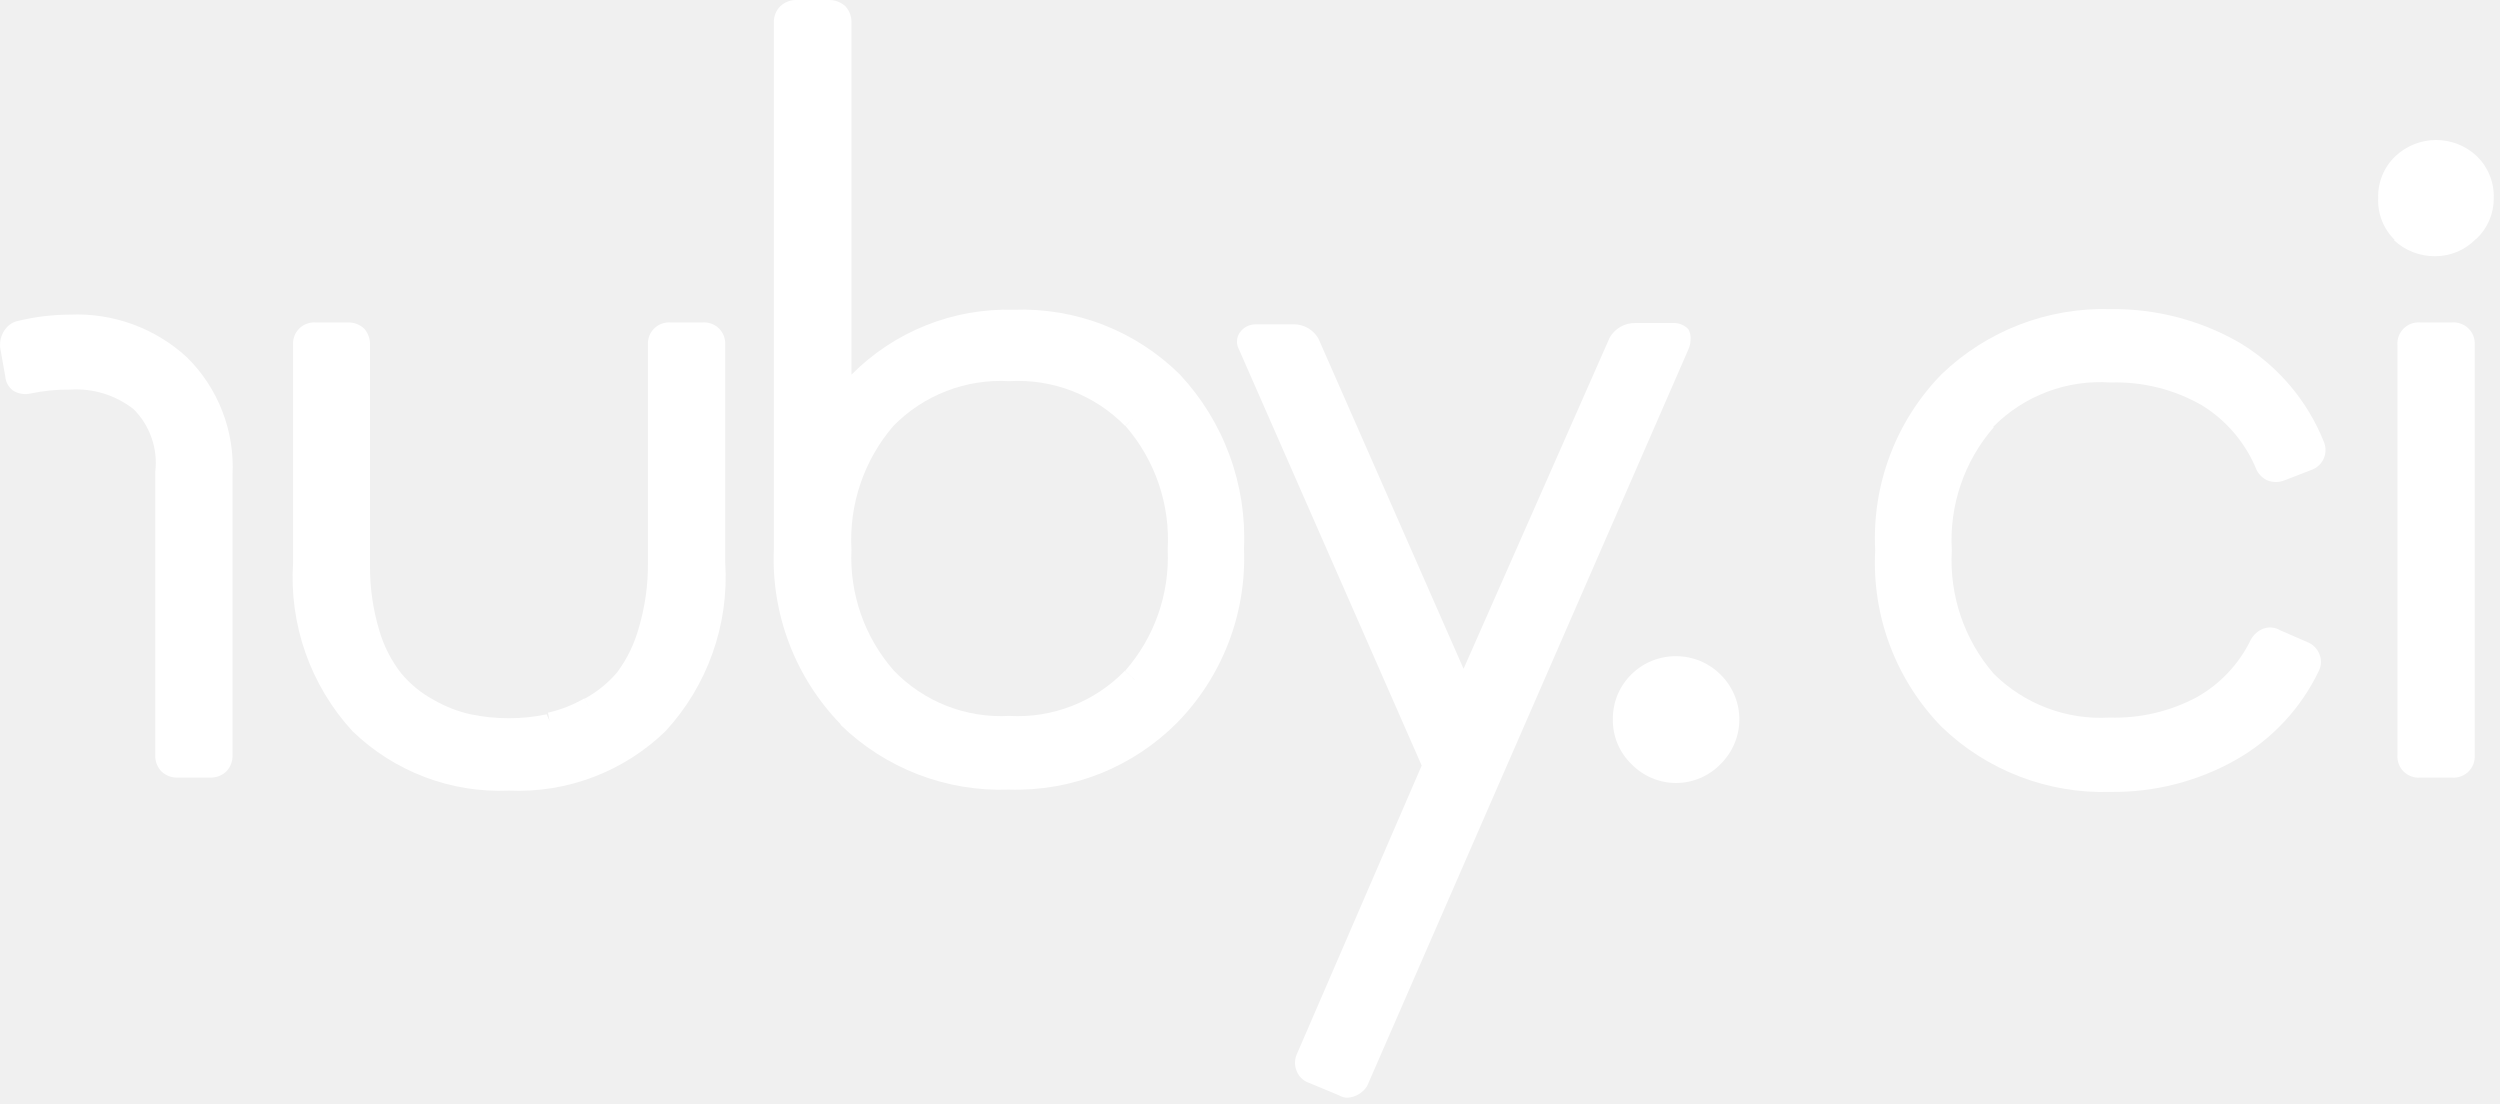
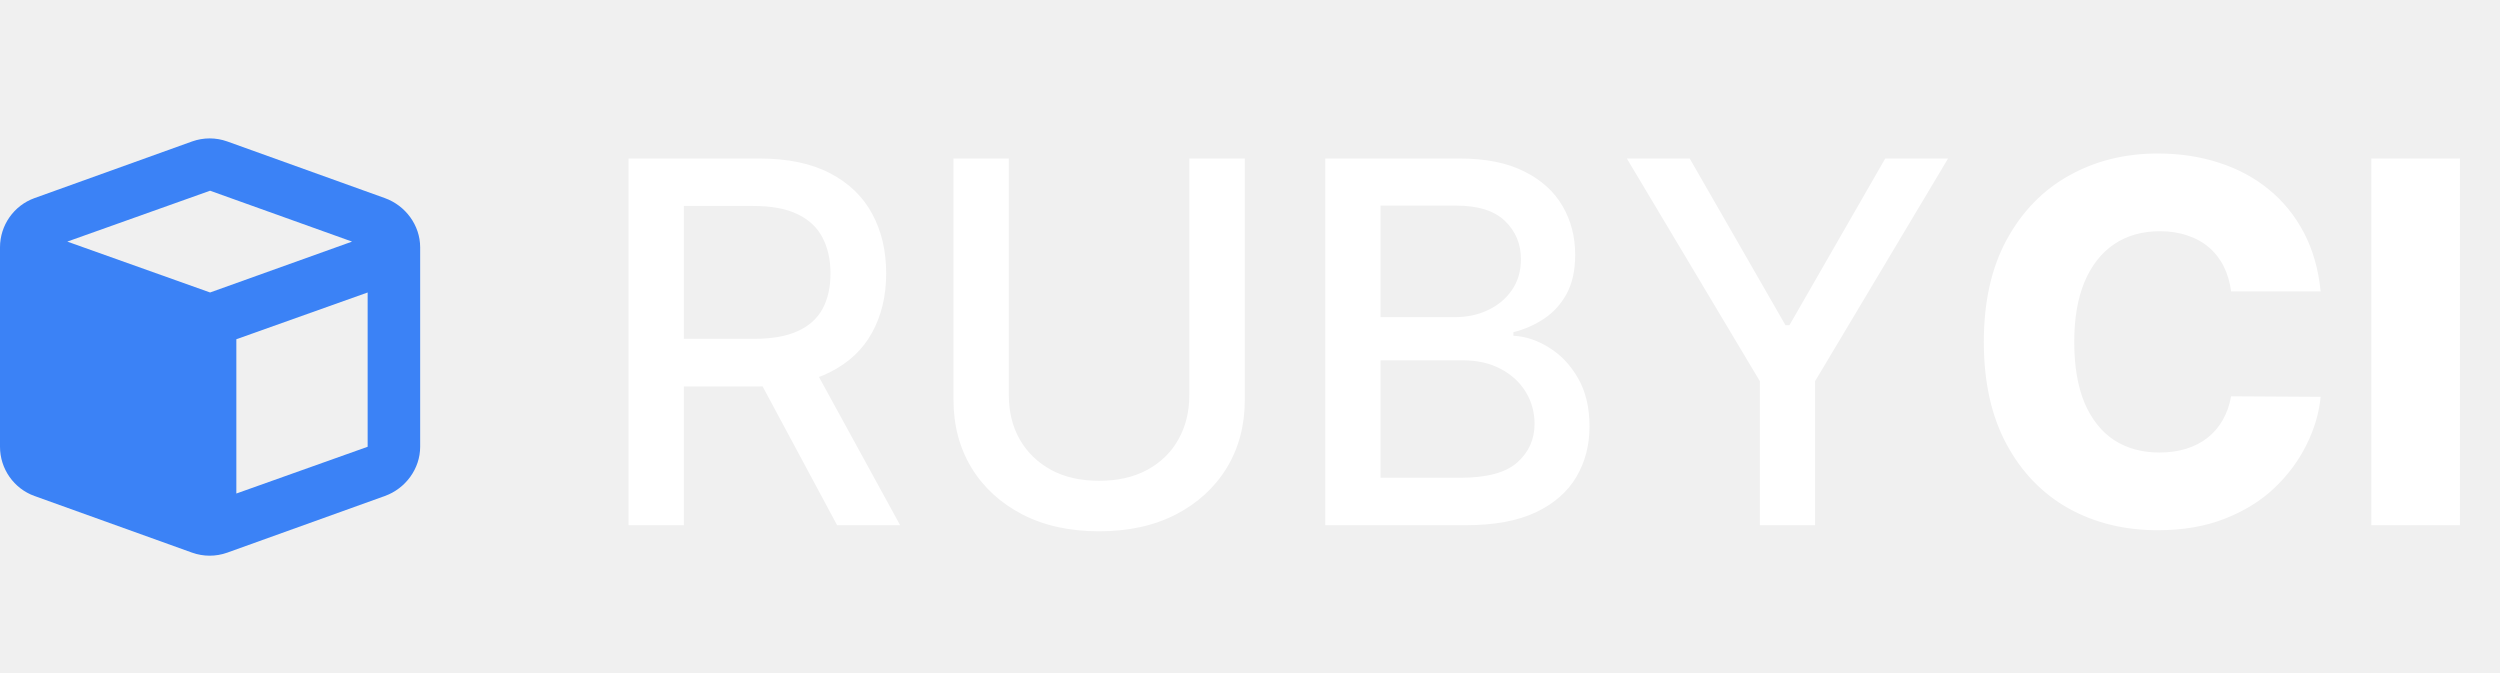
- <svg xmlns="http://www.w3.org/2000/svg" width="77" height="34" viewBox="0 0 77 34" fill="none">
-   <path d="M0.572 9.88C1.092 9.755 1.626 9.692 2.162 9.69C3.485 9.634 4.776 10.105 5.752 11C6.23 11.469 6.602 12.034 6.845 12.659C7.089 13.283 7.196 13.951 7.162 14.62V23.26C7.165 23.352 7.15 23.443 7.117 23.529C7.084 23.615 7.035 23.694 6.972 23.76C6.905 23.823 6.827 23.873 6.741 23.905C6.655 23.938 6.563 23.953 6.472 23.95H5.472C5.38 23.953 5.288 23.938 5.202 23.905C5.117 23.873 5.038 23.823 4.972 23.76C4.908 23.694 4.859 23.615 4.826 23.529C4.794 23.443 4.778 23.352 4.782 23.26V14.53C4.824 14.179 4.786 13.822 4.669 13.488C4.553 13.153 4.363 12.85 4.112 12.6C3.557 12.168 2.863 11.954 2.162 12C1.752 11.995 1.343 12.035 0.942 12.12C0.757 12.162 0.563 12.13 0.402 12.03C0.332 11.978 0.275 11.912 0.233 11.836C0.192 11.76 0.168 11.676 0.162 11.59L0.002 10.69V10.62C0.001 10.447 0.057 10.278 0.162 10.14C0.26 10.004 0.407 9.911 0.572 9.88Z" fill="white" />
-   <path d="M51.636 20.211C51.379 20.207 51.123 20.255 50.885 20.351C50.646 20.447 50.429 20.59 50.246 20.771C50.062 20.952 49.916 21.169 49.818 21.407C49.72 21.646 49.672 21.903 49.676 22.161C49.673 22.416 49.721 22.669 49.819 22.905C49.917 23.141 50.063 23.354 50.246 23.531C50.424 23.716 50.638 23.863 50.874 23.963C51.11 24.064 51.364 24.116 51.621 24.116C51.878 24.116 52.132 24.064 52.368 23.963C52.604 23.863 52.818 23.716 52.996 23.531L52.716 23.251L52.996 23.531C53.178 23.352 53.323 23.138 53.422 22.901C53.521 22.665 53.572 22.412 53.572 22.156C53.572 21.9 53.521 21.647 53.422 21.411C53.323 21.175 53.178 20.961 52.996 20.781C52.818 20.601 52.606 20.458 52.373 20.36C52.14 20.263 51.889 20.212 51.636 20.211Z" fill="white" />
-   <path d="M52.008 10.149C51.953 10.087 51.885 10.037 51.809 10.002C51.733 9.968 51.651 9.95 51.568 9.949H50.358C50.199 9.948 50.044 9.989 49.907 10.068C49.769 10.147 49.656 10.262 49.578 10.399L45.078 20.599L40.608 10.429C40.532 10.297 40.423 10.186 40.292 10.109C40.16 10.032 40.01 9.99 39.858 9.989H38.668C38.584 9.99 38.502 10.008 38.426 10.042C38.35 10.077 38.283 10.127 38.228 10.189C38.144 10.279 38.097 10.397 38.098 10.519C38.099 10.61 38.123 10.7 38.168 10.779L43.788 23.579L39.938 32.479C39.903 32.56 39.886 32.647 39.886 32.734C39.886 32.822 39.903 32.909 39.938 32.989C39.97 33.072 40.02 33.147 40.084 33.209C40.148 33.271 40.224 33.319 40.308 33.349L41.248 33.739C41.326 33.787 41.416 33.811 41.508 33.809C41.629 33.801 41.747 33.764 41.851 33.701C41.955 33.639 42.043 33.552 42.108 33.449L52.008 10.749C52.044 10.667 52.064 10.579 52.068 10.489C52.082 10.373 52.061 10.254 52.008 10.149Z" fill="white" />
-   <path d="M21.646 9.931H20.646C20.554 9.925 20.462 9.939 20.376 9.972C20.289 10.004 20.211 10.055 20.146 10.12C20.08 10.185 20.03 10.264 19.997 10.35C19.965 10.437 19.951 10.529 19.956 10.621V17.331C19.963 18.008 19.869 18.682 19.677 19.331C19.541 19.829 19.314 20.297 19.006 20.711C18.725 21.04 18.386 21.314 18.006 21.521L18.197 21.861L17.997 21.511C17.648 21.713 17.27 21.862 16.877 21.951L16.956 22.351V22.271L16.837 22.001C16.455 22.082 16.066 22.122 15.677 22.121C15.28 22.122 14.885 22.082 14.496 22.001C14.1 21.913 13.719 21.764 13.367 21.561L13.177 21.911L13.367 21.561C12.985 21.357 12.646 21.082 12.367 20.751C12.051 20.35 11.817 19.891 11.677 19.401C11.484 18.752 11.39 18.078 11.396 17.401V10.621C11.402 10.438 11.338 10.259 11.216 10.121C11.082 9.994 10.902 9.926 10.716 9.931H9.716C9.624 9.925 9.532 9.939 9.446 9.972C9.359 10.004 9.281 10.055 9.216 10.12C9.15 10.185 9.1 10.264 9.067 10.35C9.034 10.437 9.021 10.529 9.027 10.621V17.331C8.965 18.275 9.096 19.221 9.41 20.113C9.725 21.005 10.217 21.824 10.857 22.521L11.136 22.241L11.076 22.301L10.857 22.521C11.494 23.137 12.25 23.617 13.078 23.932C13.907 24.247 14.791 24.389 15.677 24.351C16.562 24.39 17.447 24.248 18.275 23.933C19.104 23.619 19.86 23.138 20.497 22.521C21.138 21.825 21.632 21.007 21.948 20.114C22.265 19.223 22.397 18.276 22.337 17.331V10.621C22.342 10.529 22.328 10.437 22.296 10.35C22.263 10.264 22.213 10.185 22.147 10.12C22.082 10.055 22.004 10.004 21.917 9.972C21.831 9.939 21.739 9.925 21.646 9.931Z" fill="white" />
-   <path d="M36.345 11.54L36.055 11.82L36.345 11.54C35.674 10.874 34.873 10.353 33.993 10.009C33.112 9.665 32.17 9.506 31.225 9.54C30.299 9.513 29.378 9.677 28.517 10.021C27.657 10.365 26.877 10.882 26.225 11.54V0.7C26.229 0.607 26.214 0.514 26.181 0.426C26.148 0.339 26.099 0.259 26.035 0.19C25.896 0.064 25.713 -0.005 25.525 0H24.525C24.343 -0.002 24.168 0.066 24.035 0.19C23.968 0.257 23.916 0.336 23.881 0.424C23.847 0.512 23.831 0.606 23.835 0.7V16.9C23.791 17.895 23.952 18.888 24.306 19.818C24.66 20.748 25.201 21.597 25.895 22.31L26.165 22.04L25.885 22.32C26.57 22.987 27.383 23.508 28.275 23.852C29.167 24.196 30.12 24.355 31.075 24.32C32.031 24.35 32.983 24.183 33.873 23.831C34.762 23.478 35.569 22.947 36.245 22.27C36.939 21.564 37.481 20.723 37.837 19.8C38.193 18.876 38.355 17.889 38.315 16.9C38.36 15.921 38.209 14.942 37.87 14.022C37.532 13.101 37.014 12.258 36.345 11.54ZM34.935 20.93L34.845 20.84L34.645 20.66C34.187 21.134 33.631 21.503 33.017 21.743C32.402 21.983 31.744 22.088 31.085 22.05C30.428 22.087 29.771 21.982 29.159 21.742C28.546 21.502 27.992 21.133 27.535 20.66C26.632 19.634 26.162 18.296 26.225 16.93C26.146 15.541 26.609 14.176 27.515 13.12C27.977 12.649 28.535 12.281 29.151 12.043C29.766 11.805 30.426 11.702 31.085 11.74C31.744 11.701 32.404 11.804 33.02 12.042C33.636 12.28 34.194 12.648 34.655 13.12L34.945 12.85L34.665 13.12C35.579 14.172 36.045 15.539 35.965 16.93C36.026 18.296 35.556 19.632 34.655 20.66L34.945 20.93H34.935ZM35.935 22.02L35.995 22.07L35.935 22.02Z" fill="white" />
-   <path d="M61.396 13.141C61.865 12.668 62.43 12.302 63.053 12.067C63.676 11.832 64.342 11.735 65.006 11.781C65.99 11.75 66.962 11.992 67.816 12.481C68.579 12.95 69.171 13.651 69.506 14.481C69.58 14.623 69.7 14.736 69.846 14.801C70.007 14.861 70.185 14.861 70.346 14.801L71.226 14.461C71.385 14.395 71.512 14.268 71.577 14.108C71.643 13.949 71.642 13.77 71.576 13.611L71.206 13.761L71.576 13.611C71.072 12.346 70.17 11.279 69.006 10.571C67.792 9.866 66.41 9.503 65.006 9.521C64.05 9.492 63.098 9.654 62.205 9.997C61.312 10.341 60.497 10.859 59.806 11.521C59.107 12.235 58.564 13.086 58.212 14.021C57.859 14.955 57.704 15.953 57.756 16.951C57.703 17.95 57.858 18.949 58.211 19.886C58.564 20.822 59.107 21.675 59.806 22.391C60.495 23.055 61.31 23.574 62.204 23.917C63.097 24.261 64.05 24.422 65.006 24.391C66.365 24.408 67.705 24.063 68.886 23.391C69.993 22.758 70.879 21.802 71.426 20.651C71.465 20.568 71.486 20.477 71.486 20.386C71.486 20.294 71.465 20.204 71.426 20.121C71.358 19.966 71.233 19.844 71.076 19.781L70.226 19.411C70.15 19.365 70.065 19.337 69.977 19.329C69.889 19.32 69.8 19.331 69.716 19.361C69.549 19.424 69.411 19.544 69.326 19.701C68.966 20.446 68.387 21.064 67.666 21.471C66.84 21.913 65.912 22.13 64.976 22.101C64.32 22.14 63.662 22.04 63.047 21.807C62.432 21.575 61.873 21.215 61.406 20.751C60.498 19.7 60.036 18.337 60.116 16.951C60.034 15.567 60.497 14.207 61.406 13.161L61.396 13.141ZM70.316 14.801L70.206 14.491L70.316 14.801Z" fill="white" />
-   <path d="M76.278 7.351C76.447 7.19 76.582 6.996 76.673 6.781C76.764 6.566 76.81 6.334 76.808 6.101C76.815 5.861 76.773 5.623 76.683 5.401C76.594 5.179 76.459 4.978 76.288 4.811C75.948 4.491 75.499 4.312 75.033 4.312C74.566 4.312 74.117 4.491 73.778 4.811C73.604 4.976 73.467 5.177 73.375 5.399C73.284 5.621 73.24 5.86 73.248 6.101C73.237 6.342 73.278 6.582 73.368 6.807C73.457 7.031 73.594 7.233 73.768 7.401L74.008 7.121L73.738 7.401L74.018 7.101L73.738 7.401C74.082 7.721 74.537 7.897 75.008 7.891C75.241 7.891 75.472 7.844 75.687 7.753C75.901 7.662 76.096 7.528 76.258 7.361L76.278 7.351Z" fill="white" />
-   <path d="M75.531 9.931H74.531C74.439 9.925 74.347 9.939 74.26 9.972C74.174 10.004 74.096 10.055 74.03 10.12C73.965 10.185 73.914 10.264 73.882 10.35C73.849 10.437 73.835 10.529 73.841 10.621V23.261C73.835 23.353 73.849 23.445 73.882 23.532C73.914 23.618 73.965 23.697 74.03 23.762C74.096 23.827 74.174 23.878 74.26 23.91C74.347 23.943 74.439 23.957 74.531 23.951H75.531C75.623 23.957 75.716 23.943 75.802 23.91C75.888 23.878 75.967 23.827 76.032 23.762C76.097 23.697 76.148 23.618 76.181 23.532C76.213 23.445 76.227 23.353 76.221 23.261V10.621C76.227 10.529 76.213 10.437 76.181 10.35C76.148 10.264 76.097 10.185 76.032 10.12C75.967 10.055 75.888 10.004 75.802 9.972C75.716 9.939 75.623 9.925 75.531 9.931Z" fill="white" />
+ <svg xmlns="http://www.w3.org/2000/svg" width="119" height="32" viewBox="0 0 119 32" fill="none">
+   <path d="M9.141 6.734C9.688 6.539 10.273 6.539 10.82 6.734L18.32 9.43C19.297 9.781 20 10.719 20 11.773V21.266C20 22.32 19.297 23.258 18.32 23.609L10.82 26.305C10.273 26.5 9.688 26.5 9.141 26.305L1.641 23.609C0.664 23.258 0 22.32 0 21.266V11.773C0 10.719 0.664 9.781 1.641 9.43L9.141 6.734ZM10 9.078L3.203 11.5L10 13.922L16.758 11.5L10 9.078ZM11.25 23.492L17.5 21.266V13.922L11.25 16.148V23.492Z" fill="#3B82F6" />
+   <path d="M29.918 25V7.545H36.139C37.492 7.545 38.614 7.778 39.506 8.244C40.403 8.71 41.074 9.355 41.517 10.179C41.96 10.997 42.182 11.943 42.182 13.017C42.182 14.085 41.957 15.026 41.508 15.838C41.065 16.645 40.395 17.273 39.497 17.722C38.605 18.171 37.483 18.395 36.131 18.395H31.418V16.128H35.892C36.744 16.128 37.438 16.006 37.972 15.761C38.511 15.517 38.906 15.162 39.156 14.696C39.406 14.23 39.531 13.671 39.531 13.017C39.531 12.358 39.403 11.787 39.148 11.304C38.898 10.821 38.503 10.452 37.963 10.196C37.429 9.935 36.727 9.804 35.858 9.804H32.551V25H29.918ZM38.534 17.125L42.847 25H39.847L35.619 17.125H38.534ZM56.611 7.545H59.253V19.026C59.253 20.247 58.966 21.329 58.392 22.273C57.818 23.21 57.011 23.949 55.972 24.489C54.932 25.023 53.713 25.29 52.315 25.29C50.923 25.29 49.707 25.023 48.668 24.489C47.628 23.949 46.821 23.21 46.247 22.273C45.673 21.329 45.386 20.247 45.386 19.026V7.545H48.02V18.812C48.02 19.602 48.193 20.304 48.54 20.918C48.892 21.531 49.389 22.014 50.031 22.366C50.673 22.713 51.435 22.886 52.315 22.886C53.202 22.886 53.966 22.713 54.608 22.366C55.256 22.014 55.75 21.531 56.091 20.918C56.438 20.304 56.611 19.602 56.611 18.812V7.545ZM63.082 25V7.545H69.474C70.712 7.545 71.738 7.75 72.55 8.159C73.363 8.562 73.971 9.111 74.374 9.804C74.778 10.492 74.979 11.267 74.979 12.131C74.979 12.858 74.846 13.472 74.579 13.972C74.312 14.466 73.954 14.864 73.505 15.165C73.062 15.46 72.573 15.676 72.039 15.812V15.983C72.619 16.011 73.184 16.199 73.735 16.546C74.292 16.886 74.752 17.372 75.116 18.003C75.479 18.634 75.661 19.401 75.661 20.304C75.661 21.196 75.451 21.997 75.031 22.707C74.616 23.412 73.974 23.972 73.104 24.386C72.235 24.796 71.124 25 69.772 25H63.082ZM65.715 22.741H69.516C70.778 22.741 71.681 22.497 72.227 22.009C72.772 21.52 73.045 20.909 73.045 20.176C73.045 19.625 72.906 19.119 72.627 18.659C72.349 18.199 71.951 17.832 71.434 17.56C70.923 17.287 70.315 17.151 69.61 17.151H65.715V22.741ZM65.715 15.097H69.244C69.835 15.097 70.366 14.983 70.837 14.756C71.315 14.528 71.692 14.21 71.971 13.801C72.255 13.386 72.397 12.898 72.397 12.335C72.397 11.614 72.144 11.008 71.638 10.52C71.133 10.031 70.357 9.787 69.312 9.787H65.715V15.097ZM77.438 7.545H80.43L84.989 15.48H85.177L89.737 7.545H92.728L86.396 18.148V25H83.771V18.148L77.438 7.545ZM110.462 13.869H106.2C106.143 13.432 106.027 13.037 105.851 12.685C105.675 12.332 105.442 12.031 105.152 11.781C104.862 11.531 104.518 11.341 104.121 11.21C103.729 11.074 103.294 11.006 102.817 11.006C101.97 11.006 101.24 11.213 100.626 11.628C100.018 12.043 99.55 12.642 99.22 13.426C98.896 14.21 98.734 15.159 98.734 16.273C98.734 17.432 98.899 18.403 99.229 19.188C99.564 19.966 100.033 20.554 100.635 20.952C101.243 21.344 101.962 21.54 102.791 21.54C103.257 21.54 103.68 21.48 104.061 21.361C104.447 21.241 104.786 21.068 105.075 20.841C105.371 20.608 105.612 20.327 105.8 19.997C105.993 19.662 106.126 19.284 106.2 18.864L110.462 18.889C110.388 19.662 110.163 20.423 109.788 21.173C109.419 21.923 108.911 22.608 108.263 23.227C107.615 23.841 106.825 24.329 105.893 24.693C104.967 25.057 103.905 25.239 102.706 25.239C101.126 25.239 99.712 24.892 98.462 24.199C97.217 23.5 96.234 22.483 95.513 21.148C94.791 19.812 94.43 18.188 94.43 16.273C94.43 14.352 94.797 12.724 95.53 11.389C96.263 10.054 97.254 9.04 98.504 8.347C99.754 7.653 101.155 7.307 102.706 7.307C103.763 7.307 104.74 7.455 105.638 7.75C106.536 8.04 107.325 8.466 108.007 9.028C108.689 9.585 109.243 10.27 109.669 11.082C110.095 11.895 110.359 12.824 110.462 13.869ZM117.094 7.545V25H112.876V7.545H117.094Z" fill="white" />
</svg>
